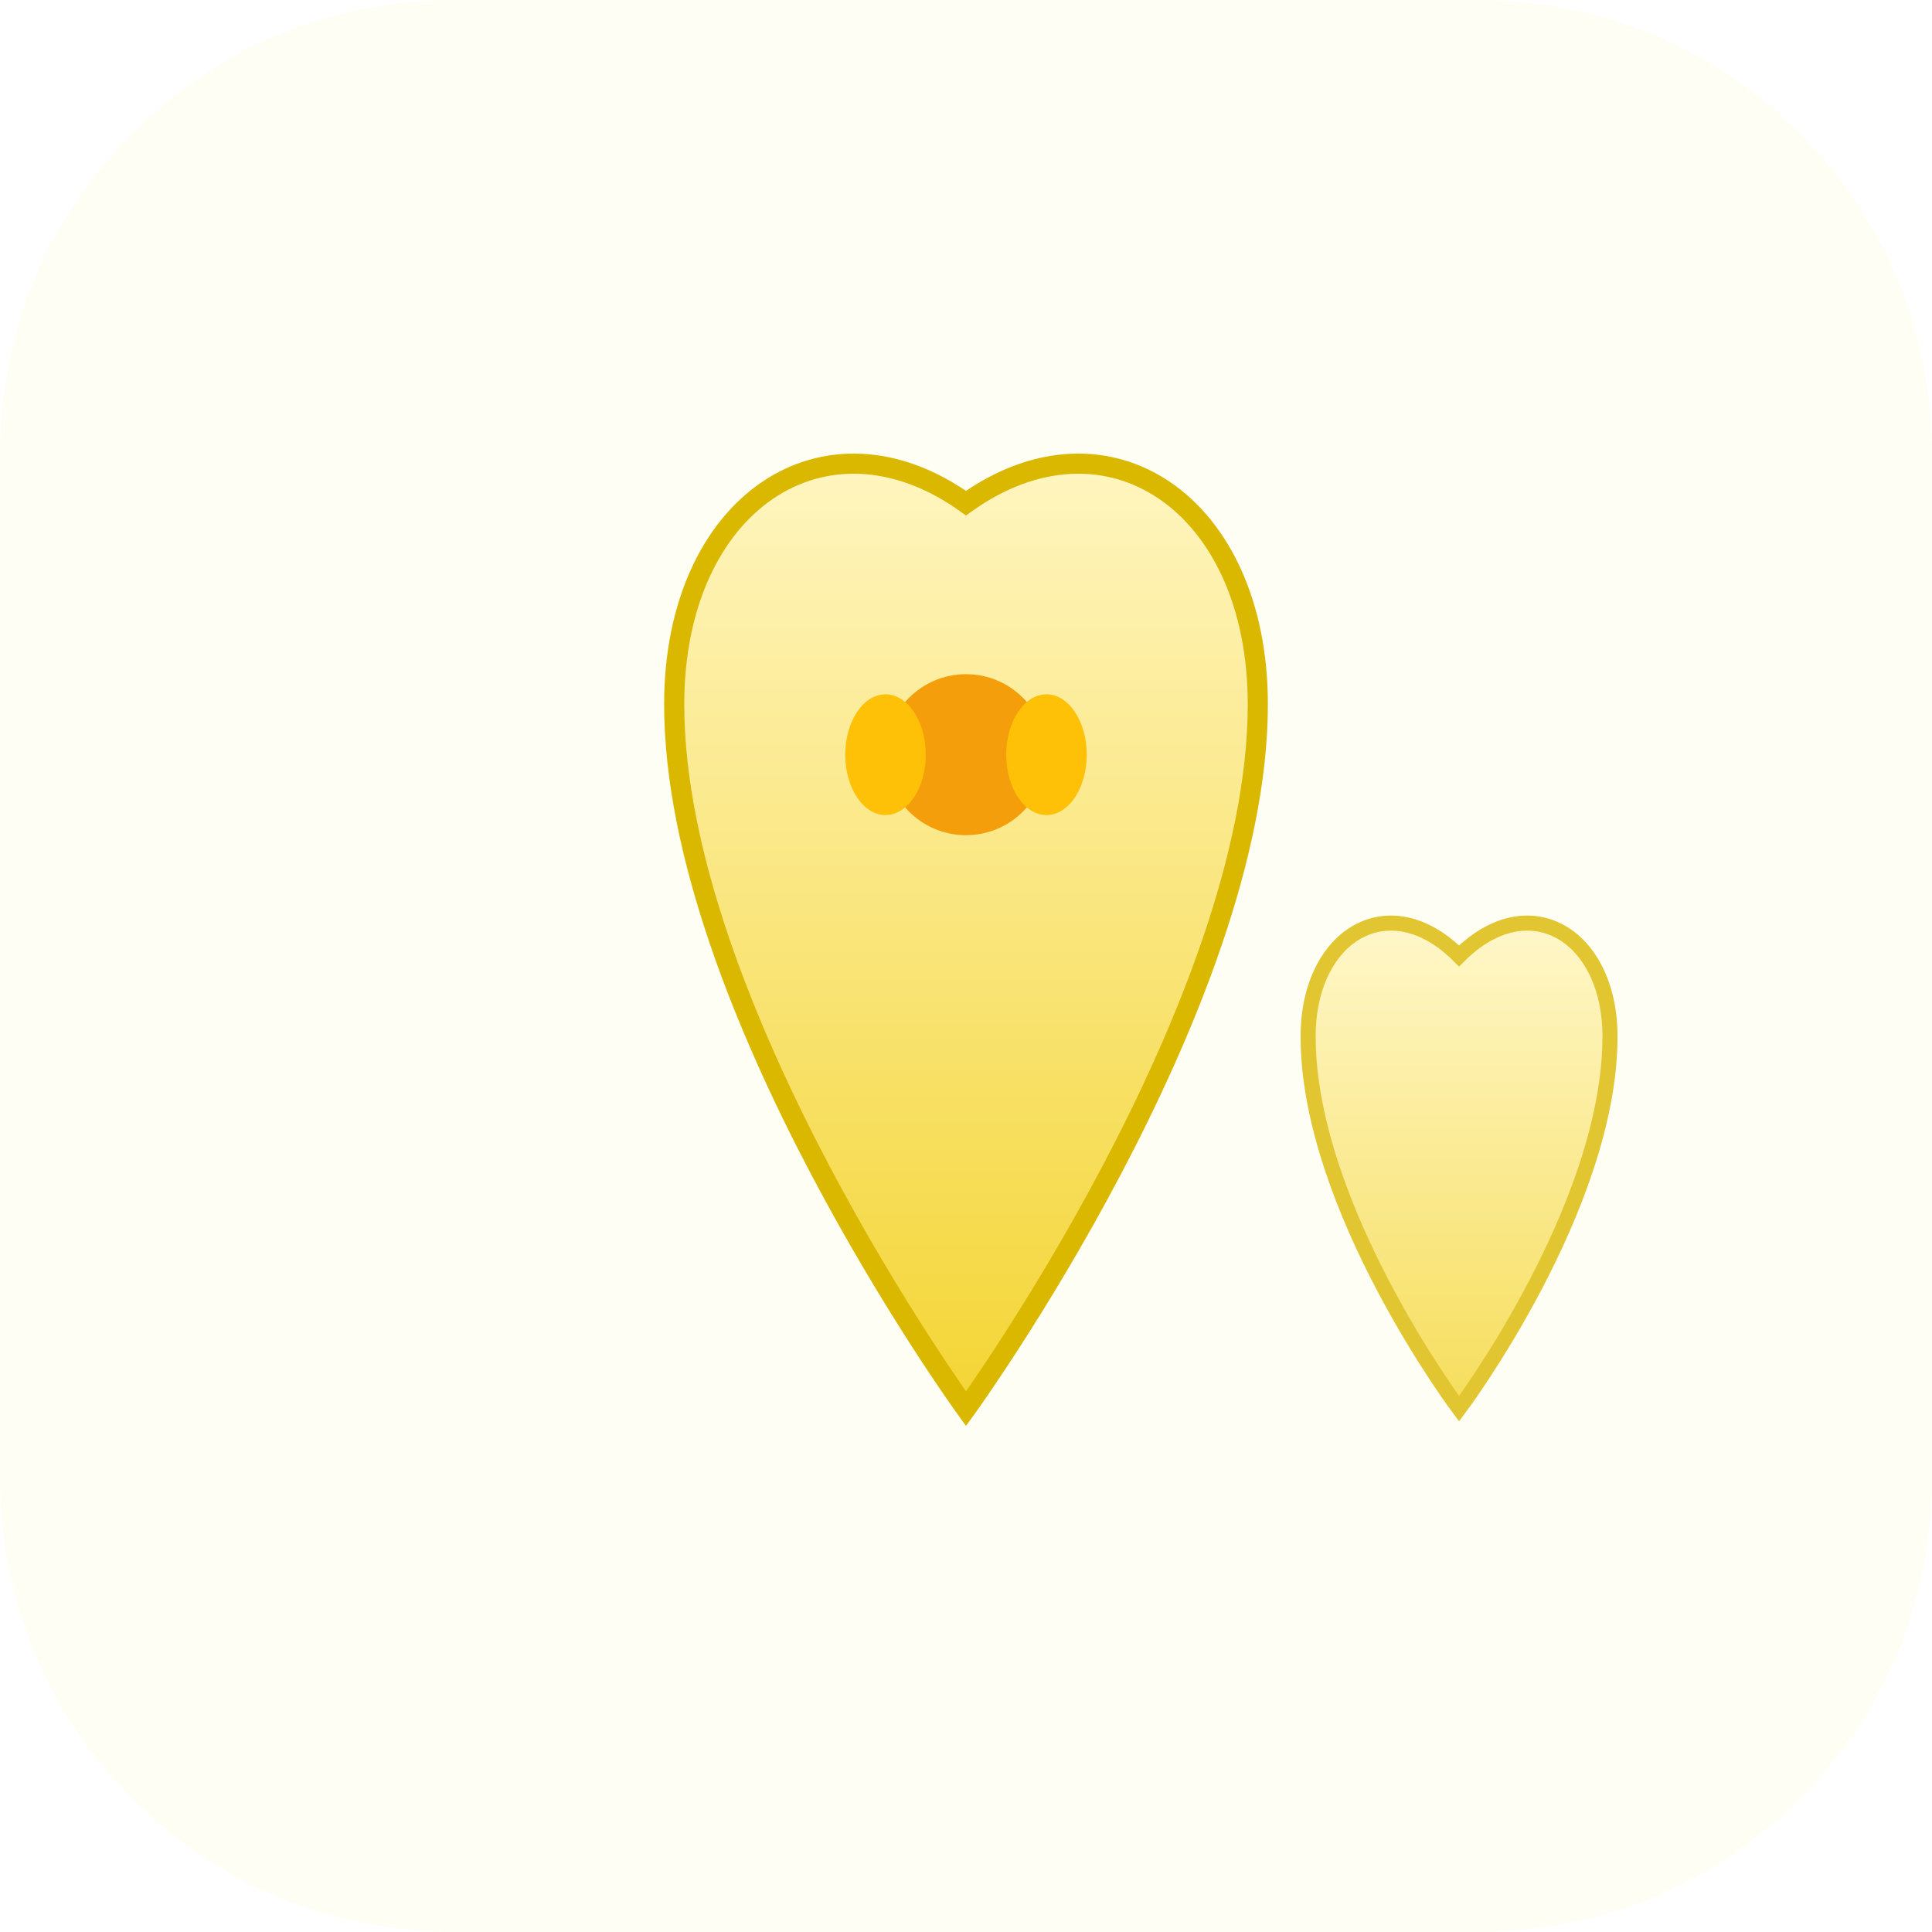
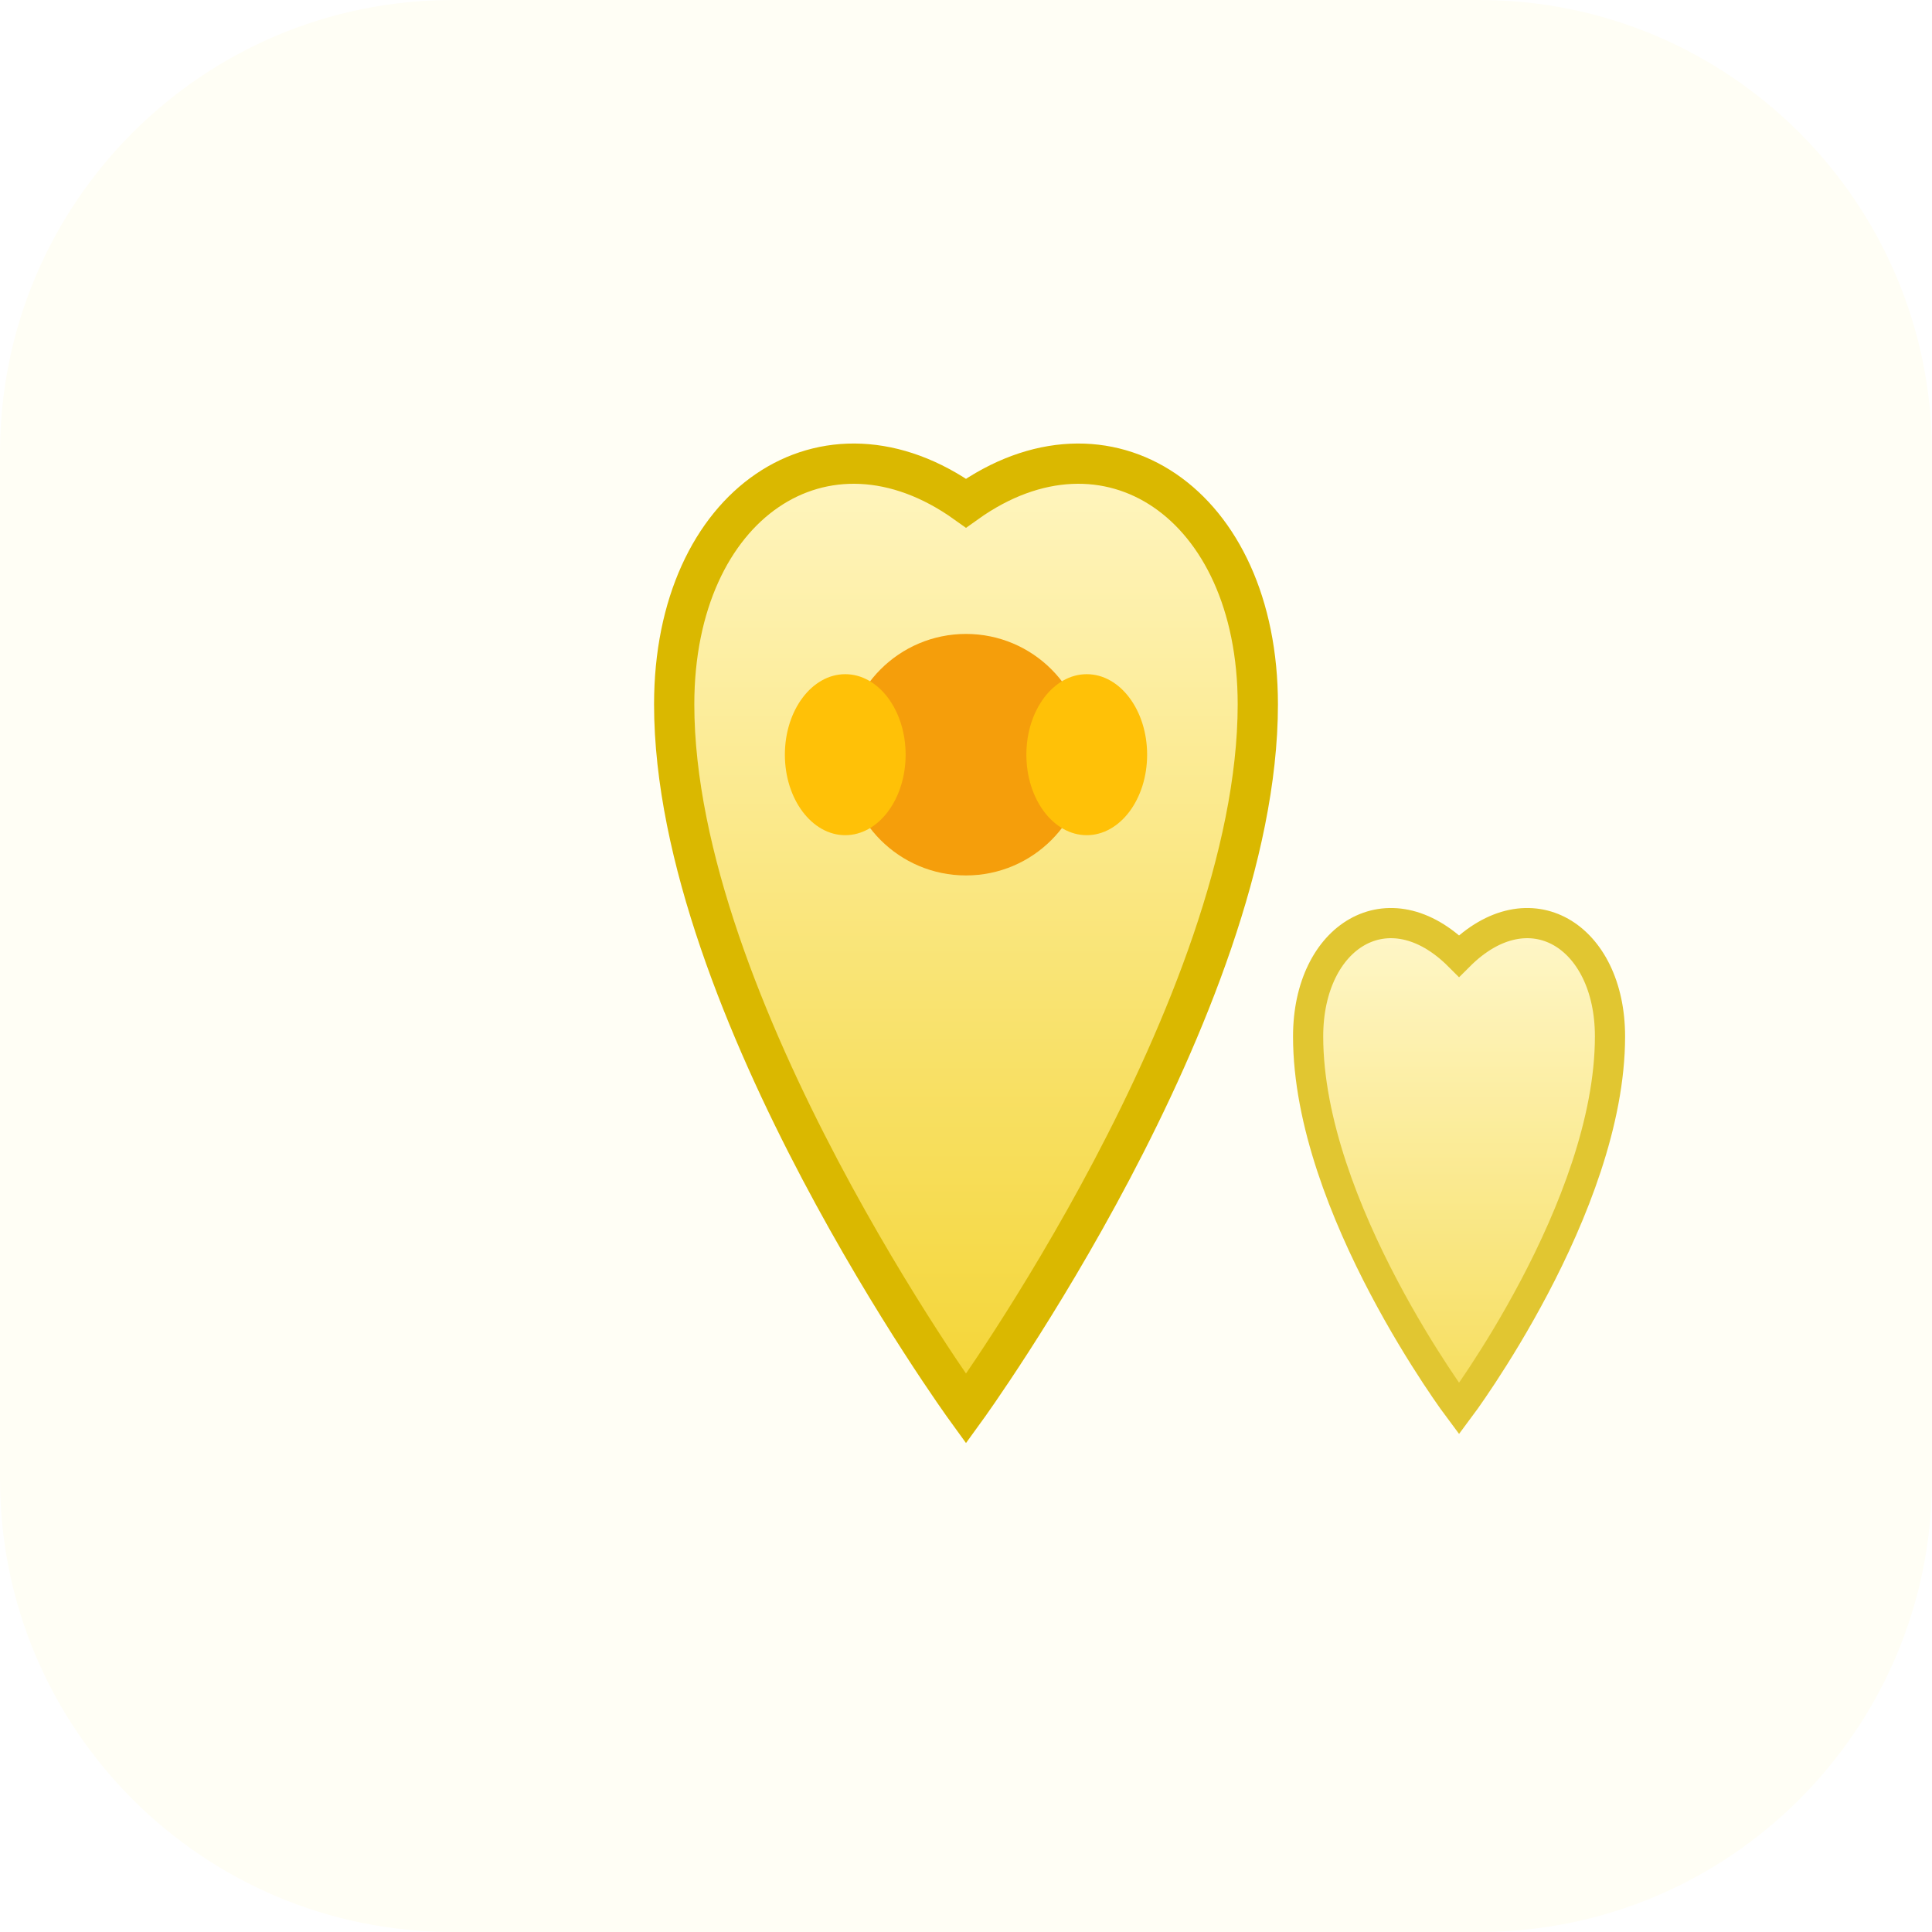
<svg xmlns="http://www.w3.org/2000/svg" viewBox="0 0 192 192" width="256" height="256">
  <rect width="192" height="192" fill="#fffef5" rx="45" />
  <defs>
    <linearGradient id="honeyGradient" x1="0%" y1="0%" x2="0%" y2="100%">
      <stop offset="0%" style="stop-color:#fff5bf;stop-opacity:1" />
      <stop offset="100%" style="stop-color:#f4d535;stop-opacity:1" />
    </linearGradient>
  </defs>
-   <path d="M 96 50 C 110 40 125 50 125 70 C 125 100 96 140 96 140 C 96 140 67 100 67 70 C 67 50 82 40 96 50 Z" fill="url(#honeyGradient)" stroke="#dab800" stroke-width="2" />
-   <path d="M 145 95 C 152 88 160 93 160 103 C 160 120 145 140 145 140 C 145 140 130 120 130 103 C 130 93 138 88 145 95 Z" fill="url(#honeyGradient)" stroke="#dab800" stroke-width="1.5" opacity="0.8" />
-   <circle cx="96" cy="75" r="8" fill="#f59e0b" />
-   <ellipse cx="88" cy="75" rx="4" ry="6" fill="#ffc107" />
-   <ellipse cx="104" cy="75" rx="4" ry="6" fill="#ffc107" />
+   <path d="M 96 50 C 110 40 125 50 125 70 C 125 100 96 140 96 140 C 96 140 67 100 67 70 C 67 50 82 40 96 50 Z" fill="url(#honeyGradient)" stroke="#dab800" stroke-width="4" />
+   <path d="M 145 95 C 152 88 160 93 160 103 C 160 120 145 140 145 140 C 145 140 130 120 130 103 C 130 93 138 88 145 95 Z" fill="url(#honeyGradient)" stroke="#dab800" stroke-width="3" opacity="0.8" />
+   <circle cx="96" cy="75" r="12" fill="#f59e0b" />
+   <ellipse cx="84" cy="75" rx="6" ry="8" fill="#ffc107" />
+   <ellipse cx="108" cy="75" rx="6" ry="8" fill="#ffc107" />
</svg>
